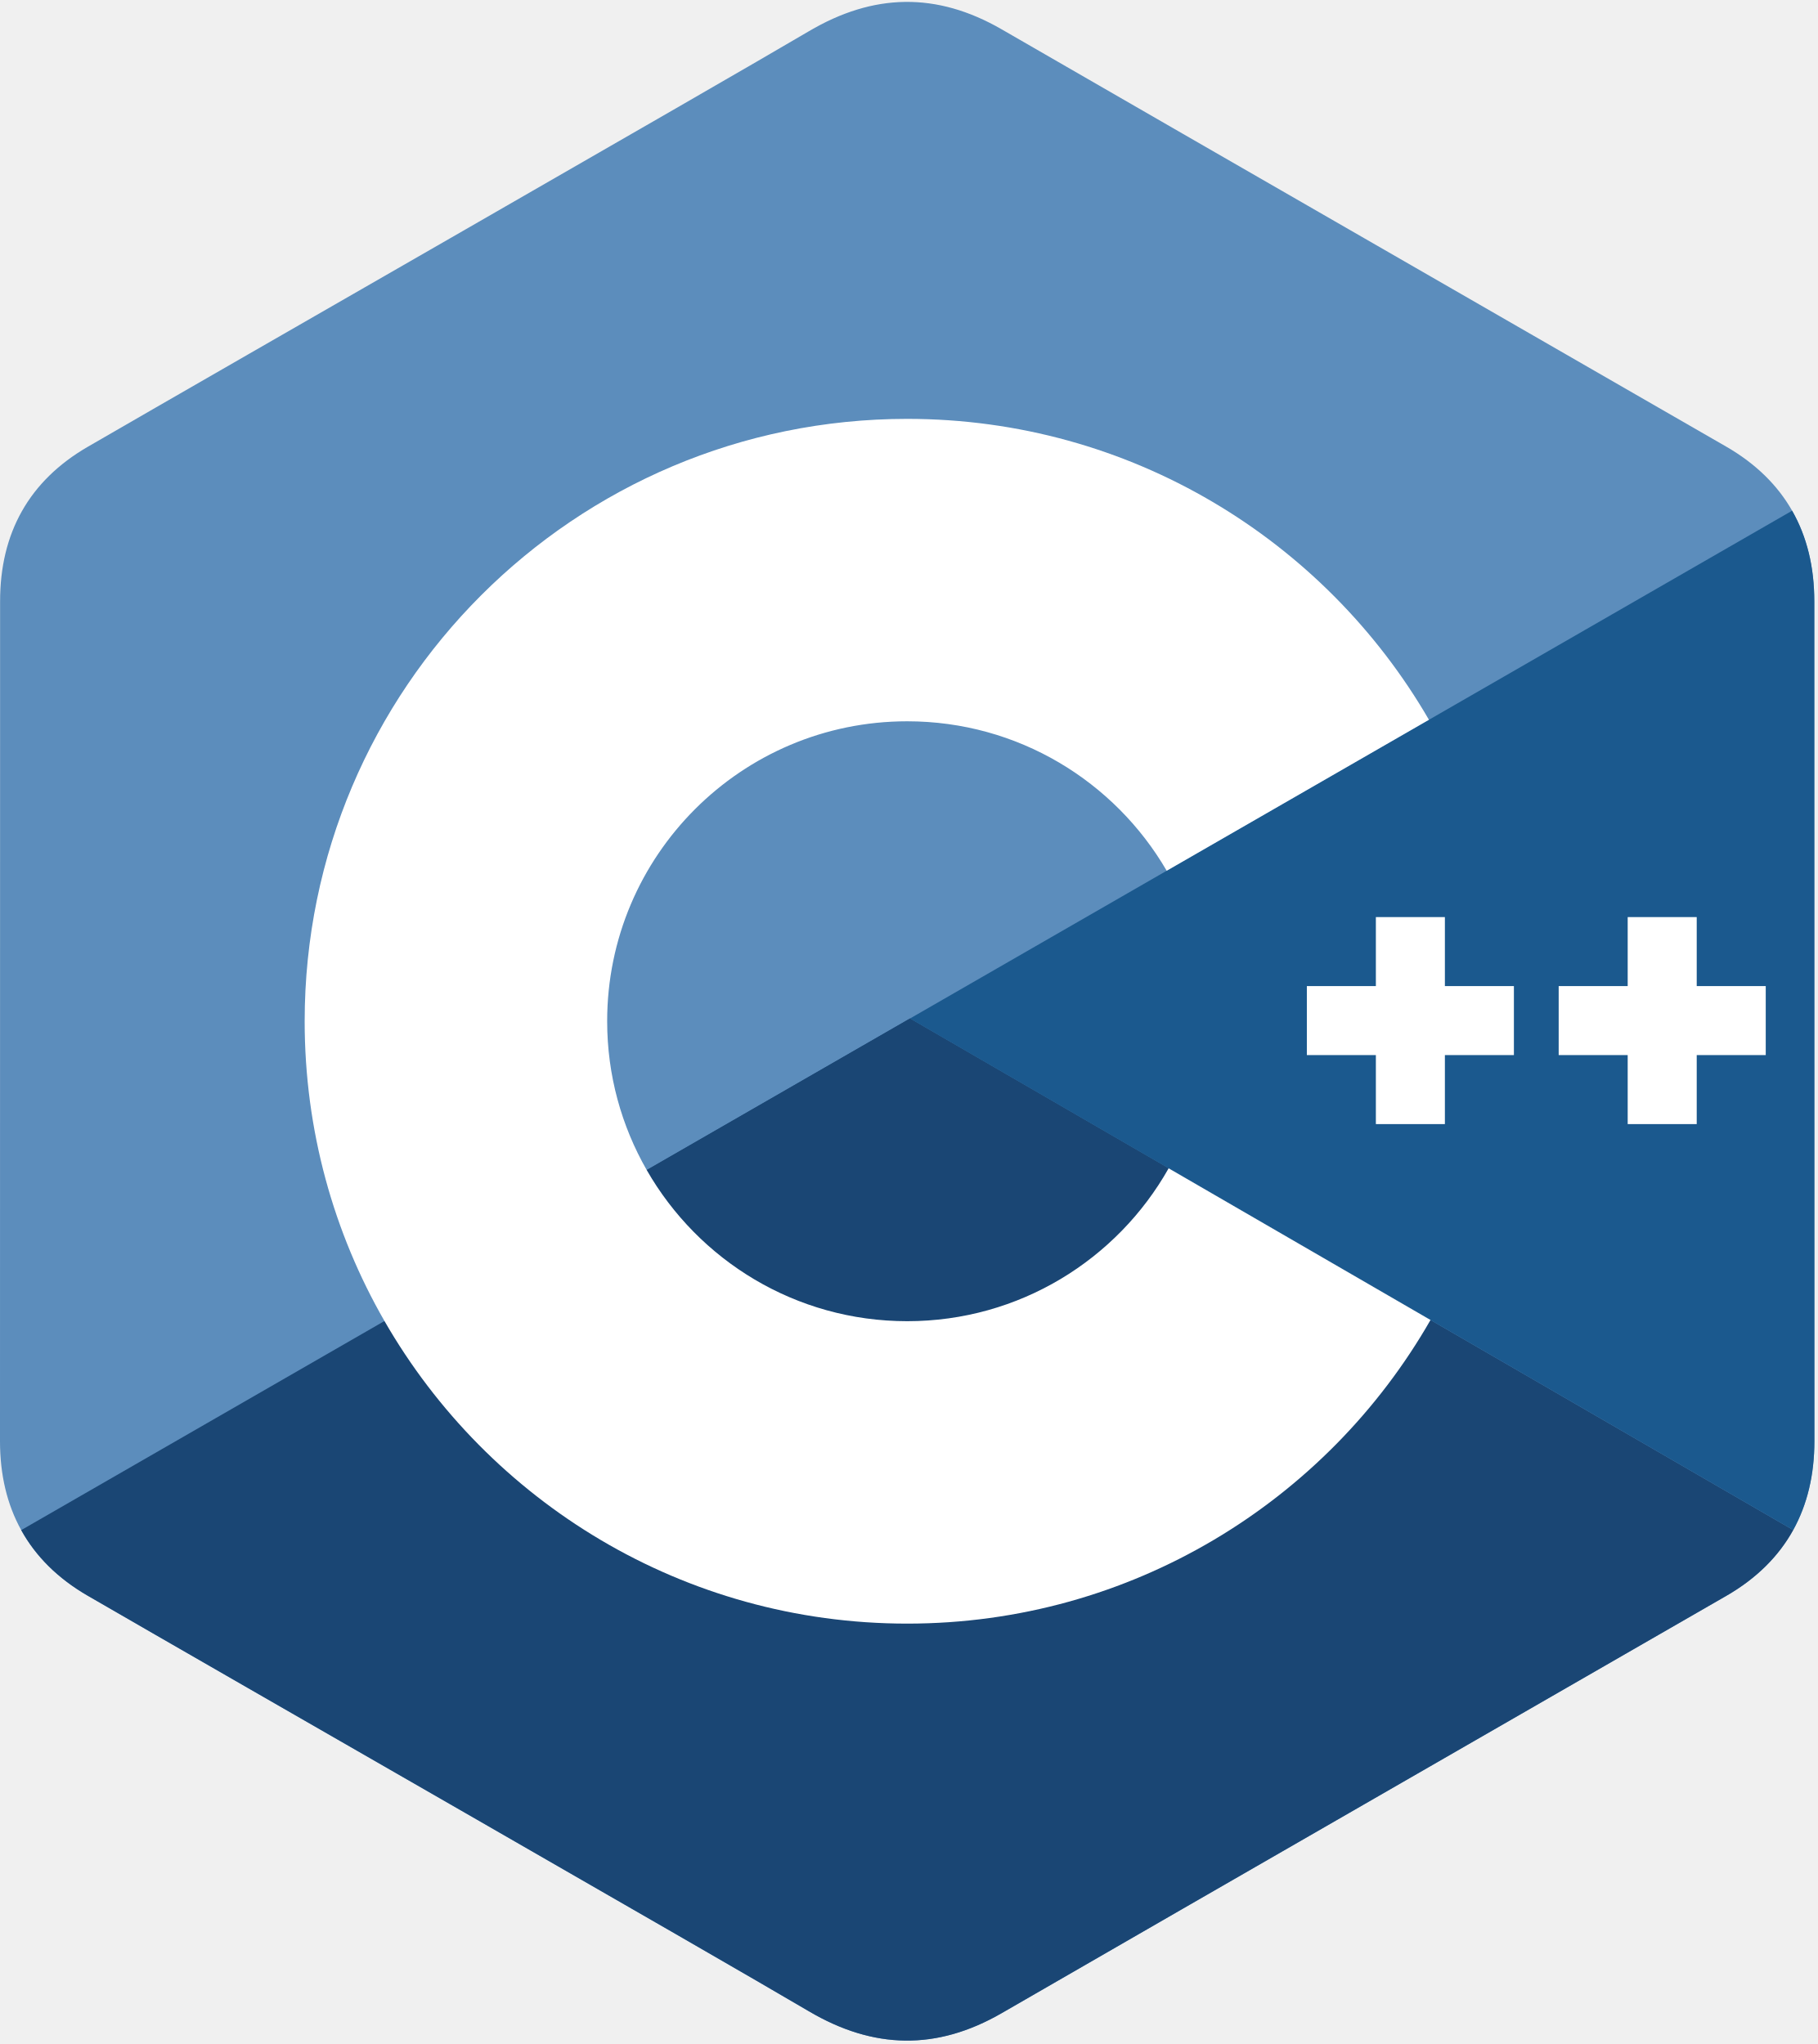
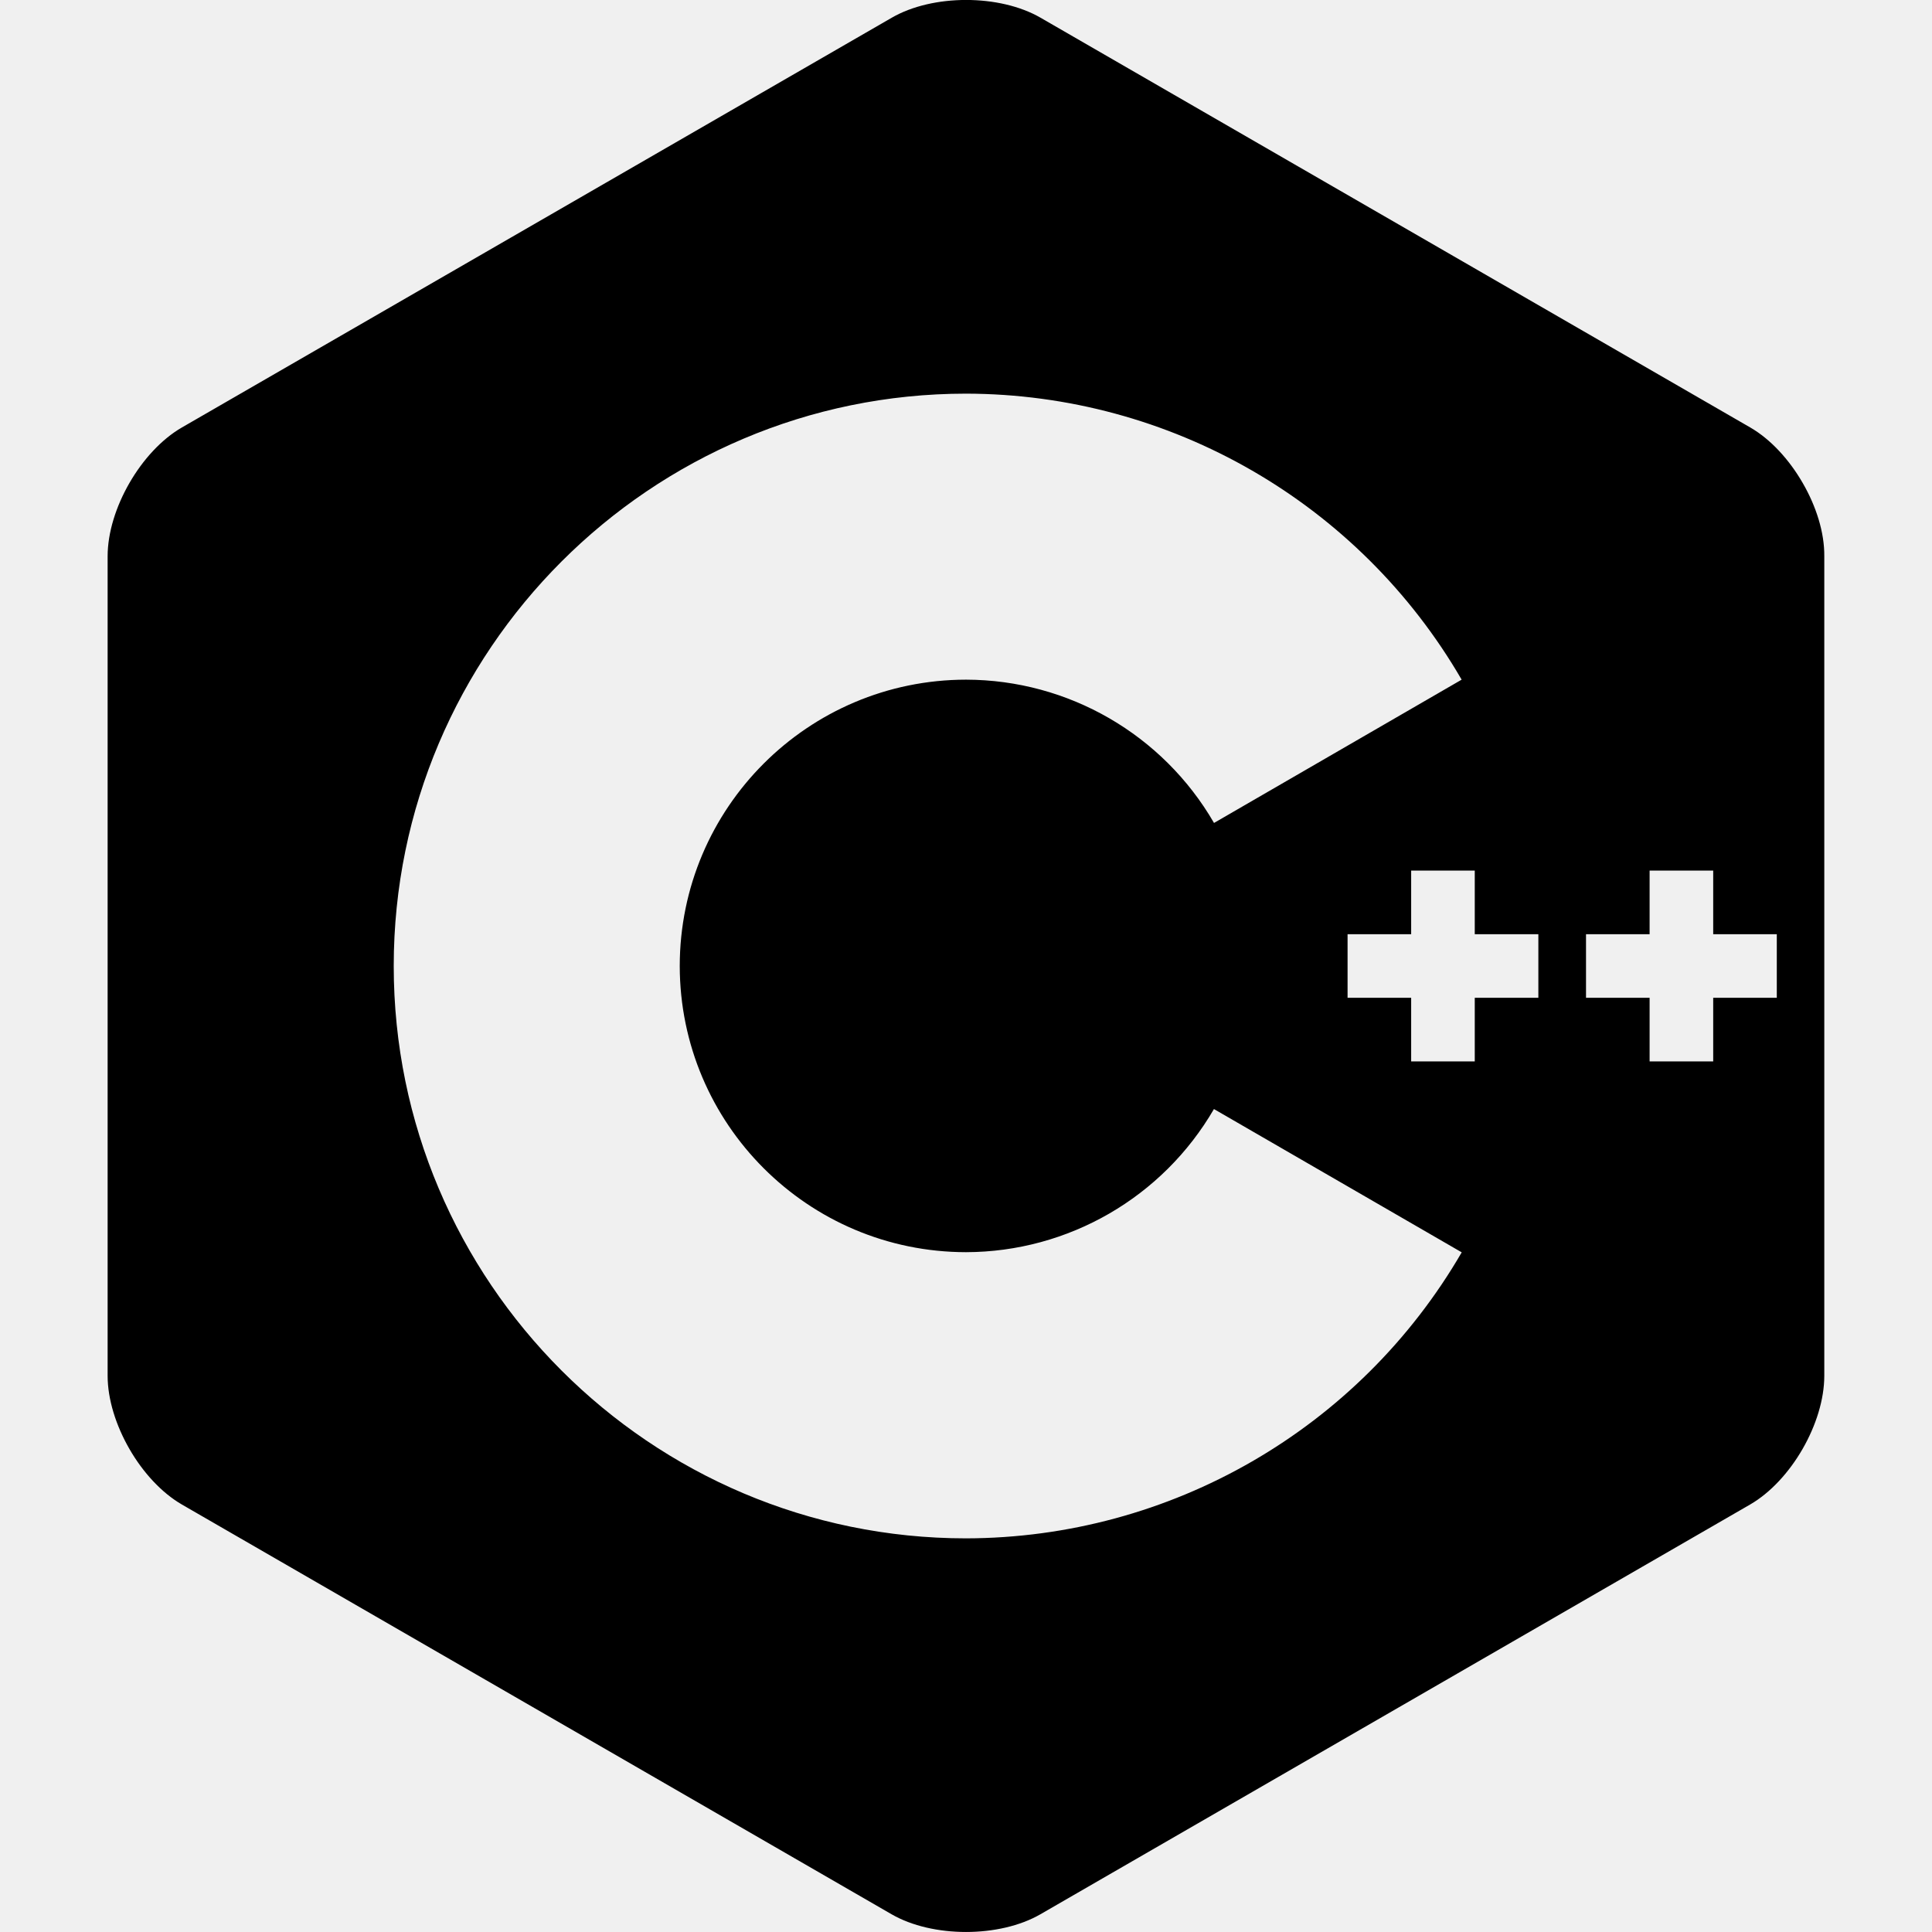
- <svg xmlns="http://www.w3.org/2000/svg" width="256px" height="288px" viewBox="0 0 256 288" version="1.1" preserveAspectRatio="xMidYMid">
-   <g>
-     <path d="M255.569,84.72 C255.567,79.89 254.534,75.622 252.445,71.959 C250.393,68.357 247.32,65.338 243.198,62.951 C209.173,43.332 175.115,23.773 141.101,4.134 C131.931,-1.16 123.04,-0.967 113.938,4.403 C100.395,12.39 32.59,51.237 12.385,62.94 C4.064,67.757 0.015,75.129 0.013,84.711 C0,124.166 0.013,163.62 0,203.076 C0.002,207.8 0.991,211.985 2.988,215.593 C5.041,219.304 8.157,222.406 12.374,224.847 C32.58,236.55 100.394,275.394 113.934,283.383 C123.04,288.756 131.931,288.948 141.104,283.652 C175.119,264.012 209.179,244.454 243.209,224.835 C247.426,222.395 250.542,219.291 252.595,215.583 C254.589,211.975 255.58,207.79 255.582,203.065 C255.582,203.065 255.582,124.176 255.569,84.72" fill="#5C8DBC" />
-     <path d="M128.182,143.509 L2.988,215.593 C5.041,219.304 8.157,222.406 12.374,224.847 C32.58,236.55 100.394,275.394 113.934,283.383 C123.04,288.756 131.931,288.948 141.104,283.652 C175.119,264.012 209.179,244.454 243.209,224.835 C247.426,222.395 250.542,219.291 252.595,215.583 L128.182,143.509" fill="#1A4674" />
-     <path d="M91.101,164.861 C98.386,177.579 112.081,186.157 127.791,186.157 C143.598,186.157 157.371,177.47 164.619,164.616 L128.182,143.509 L91.101,164.861" fill="#1A4674" />
-     <path d="M255.569,84.72 C255.567,79.89 254.534,75.622 252.445,71.959 L128.182,143.509 L252.595,215.583 C254.589,211.975 255.58,207.79 255.582,203.065 C255.582,203.065 255.582,124.176 255.569,84.72" fill="#1B598E" />
-     <path d="M248.728,148.661 L239.006,148.661 L239.006,158.385 L229.282,158.385 L229.282,148.661 L219.561,148.661 L219.561,138.94 L229.282,138.94 L229.282,129.218 L239.006,129.218 L239.006,138.94 L248.728,138.94 L248.728,148.661" fill="#FFFFFF" />
-     <path d="M213.253,148.661 L203.532,148.661 L203.532,158.385 L193.81,158.385 L193.81,148.661 L184.088,148.661 L184.088,138.94 L193.81,138.94 L193.81,129.218 L203.532,129.218 L203.532,138.94 L213.253,138.94 L213.253,148.661" fill="#FFFFFF" />
-     <path d="M164.619,164.616 C157.371,177.47 143.598,186.157 127.791,186.157 C112.081,186.157 98.386,177.579 91.101,164.861 C87.562,158.681 85.527,151.526 85.527,143.893 C85.527,120.552 104.45,101.63 127.791,101.63 C143.4,101.63 157.023,110.101 164.344,122.689 L201.285,101.417 C186.602,76.071 159.189,59.019 127.791,59.019 C80.915,59.019 42.916,97.019 42.916,143.893 C42.916,159.271 47.007,173.692 54.157,186.131 C68.803,211.611 96.294,228.768 127.791,228.768 C159.346,228.768 186.88,211.542 201.505,185.987 L164.619,164.616" fill="#FFFFFF" />
-   </g>
+ <svg xmlns="http://www.w3.org/2000/svg" role="img" viewBox="0 0 24 24">
+   <path d="M22.394 6c-.167-.29-.398-.543-.652-.69L12.926.22c-.509-.294-1.34-.294-1.848 0L2.26 5.31c-.508.293-.923 1.013-.923 1.6v10.18c0 .294.104.62.271.91.167.29.398.543.652.69l8.816 5.09c.508.293 1.34.293 1.848 0l8.816-5.09c.254-.147.485-.4.652-.69.167-.29.27-.616.27-.91V6.91c.003-.294-.1-.62-.268-.91zM12 19.11c-3.92 0-7.109-3.19-7.109-7.11 0-3.92 3.19-7.11 7.11-7.11a7.133 7.133 0 016.156 3.553l-3.076 1.78a3.567 3.567 0 00-3.08-1.78A3.56 3.56 0 008.444 12 3.56 3.56 0 0012 15.555a3.57 3.57 0 003.08-1.778l3.078 1.78A7.135 7.135 0 0112 19.11zm7.11-6.715h-.79v.79h-.79v-.79h-.79v-.79h.79v-.79h.79v.79h.79zm2.962 0h-.79v.79h-.79v-.79h-.79v-.79h.79v-.79h.79v.79h.79z" />
</svg>
